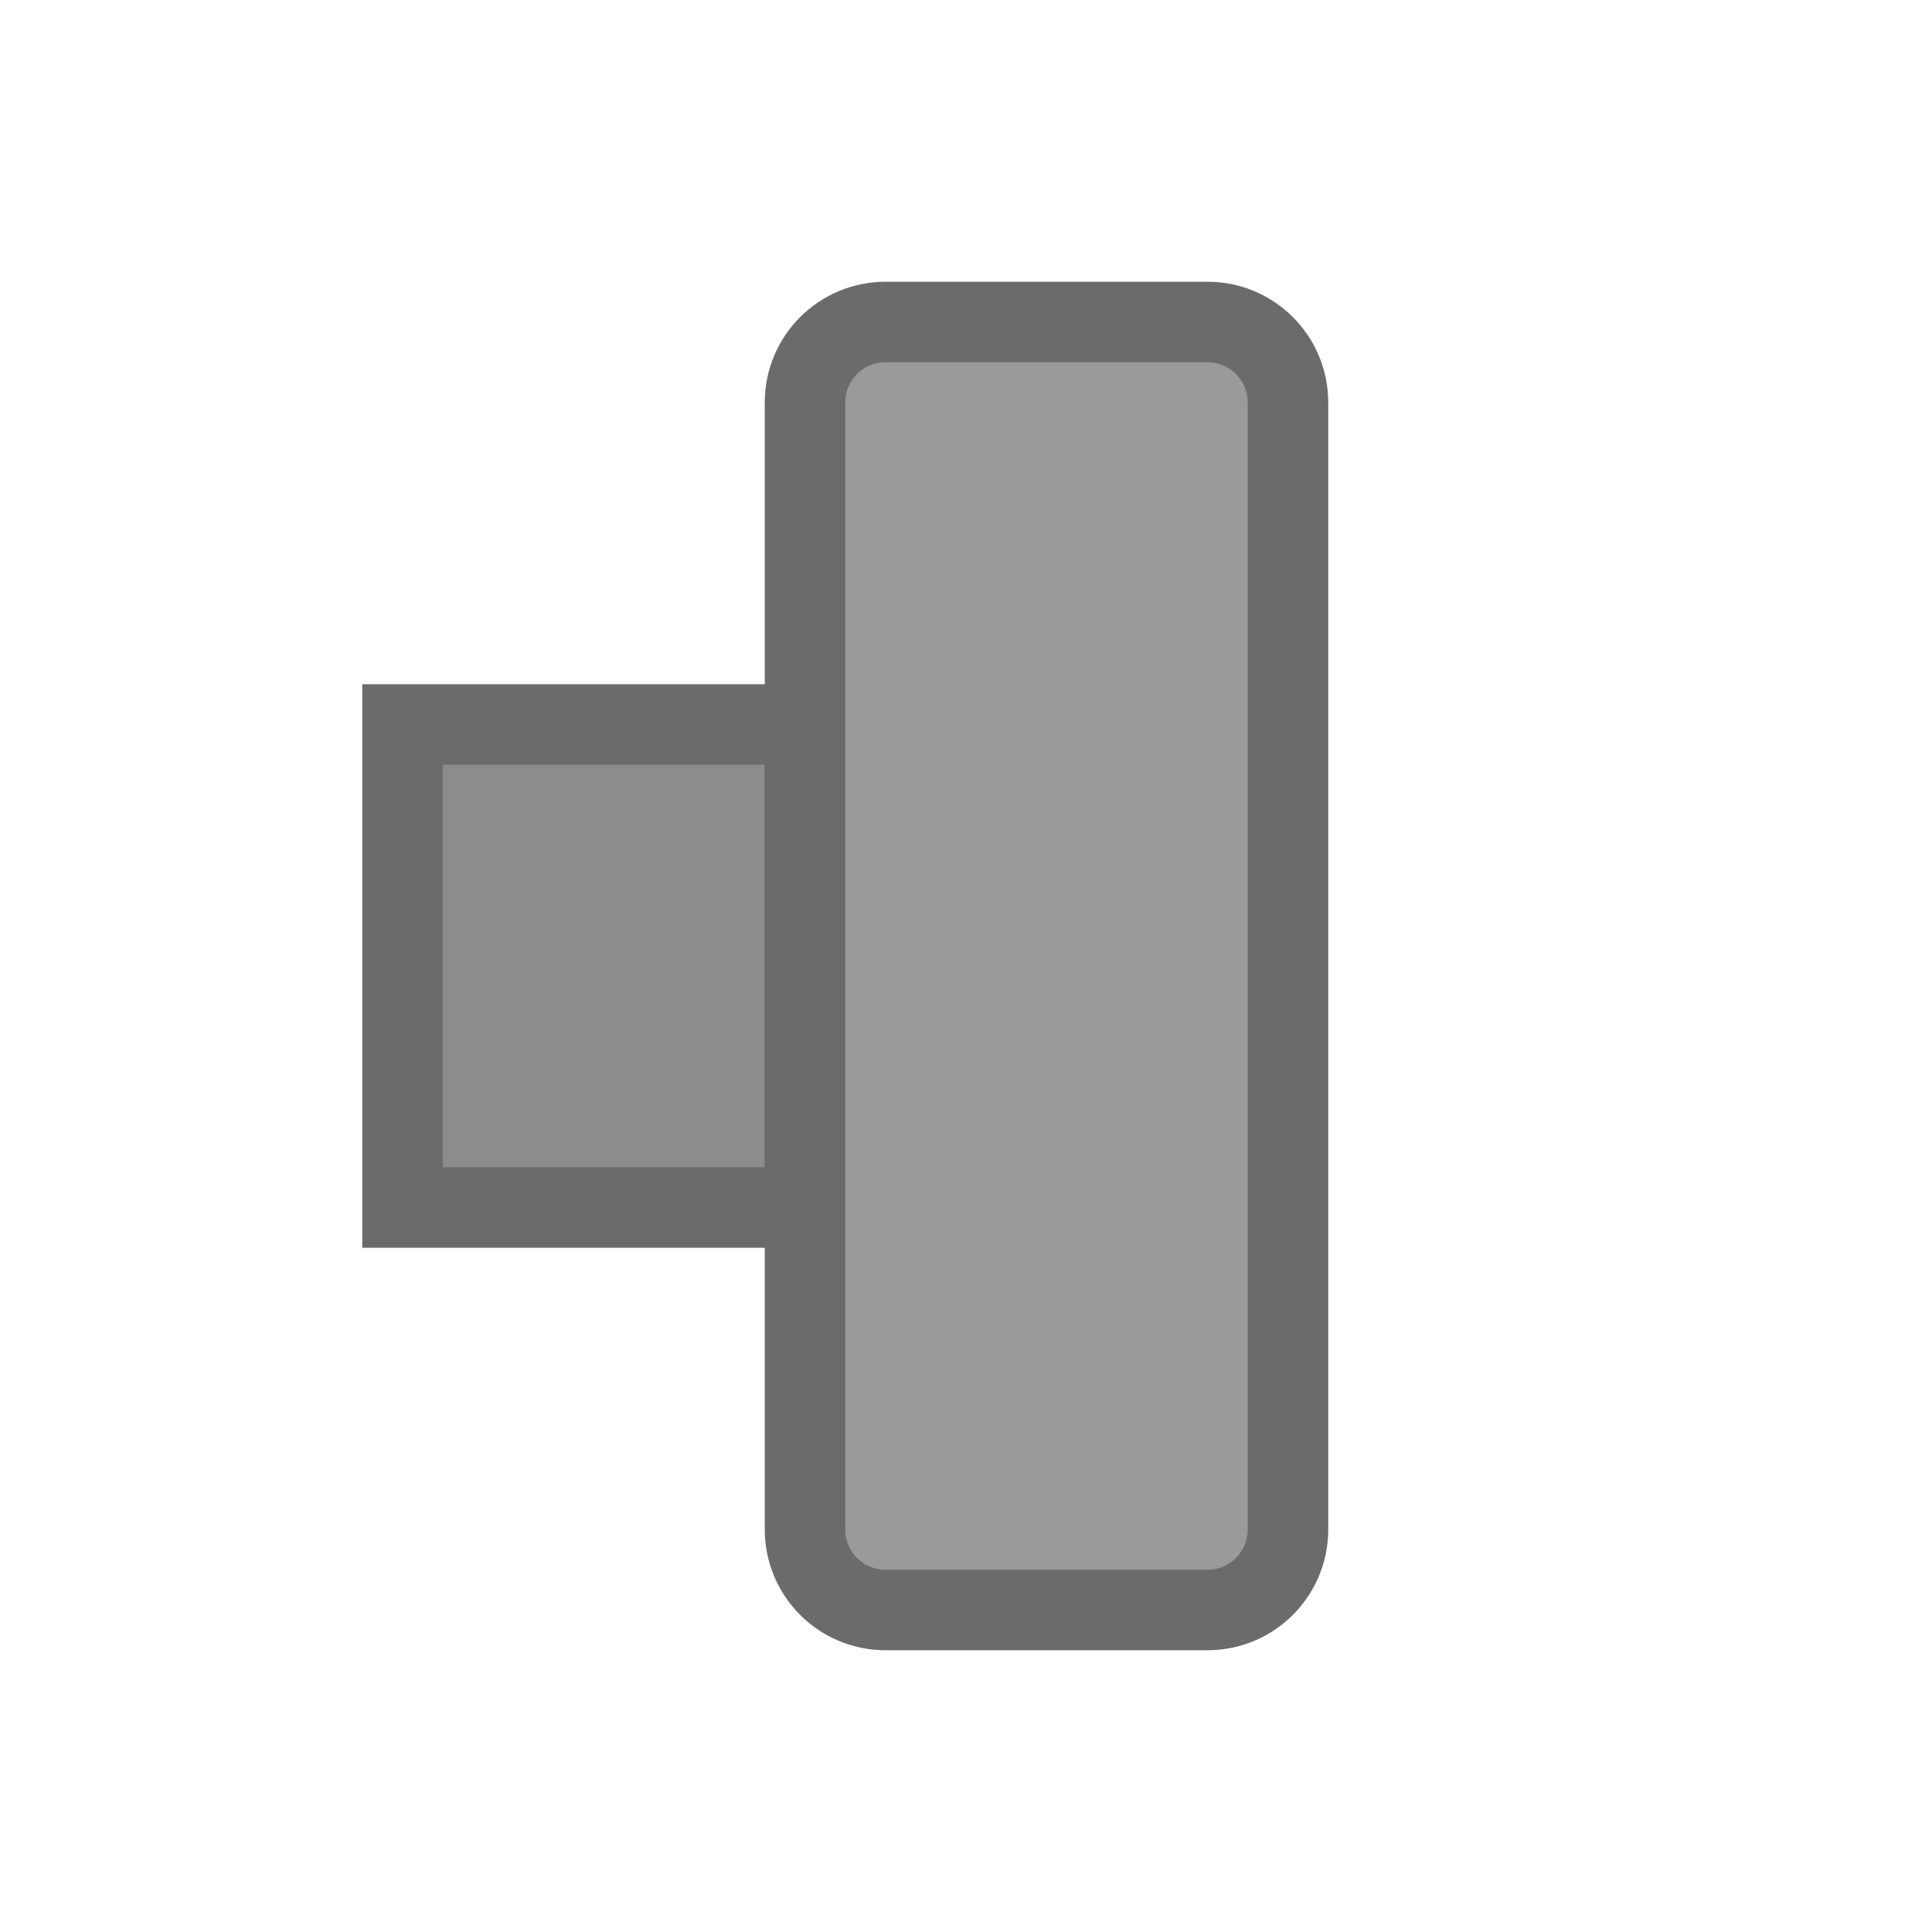
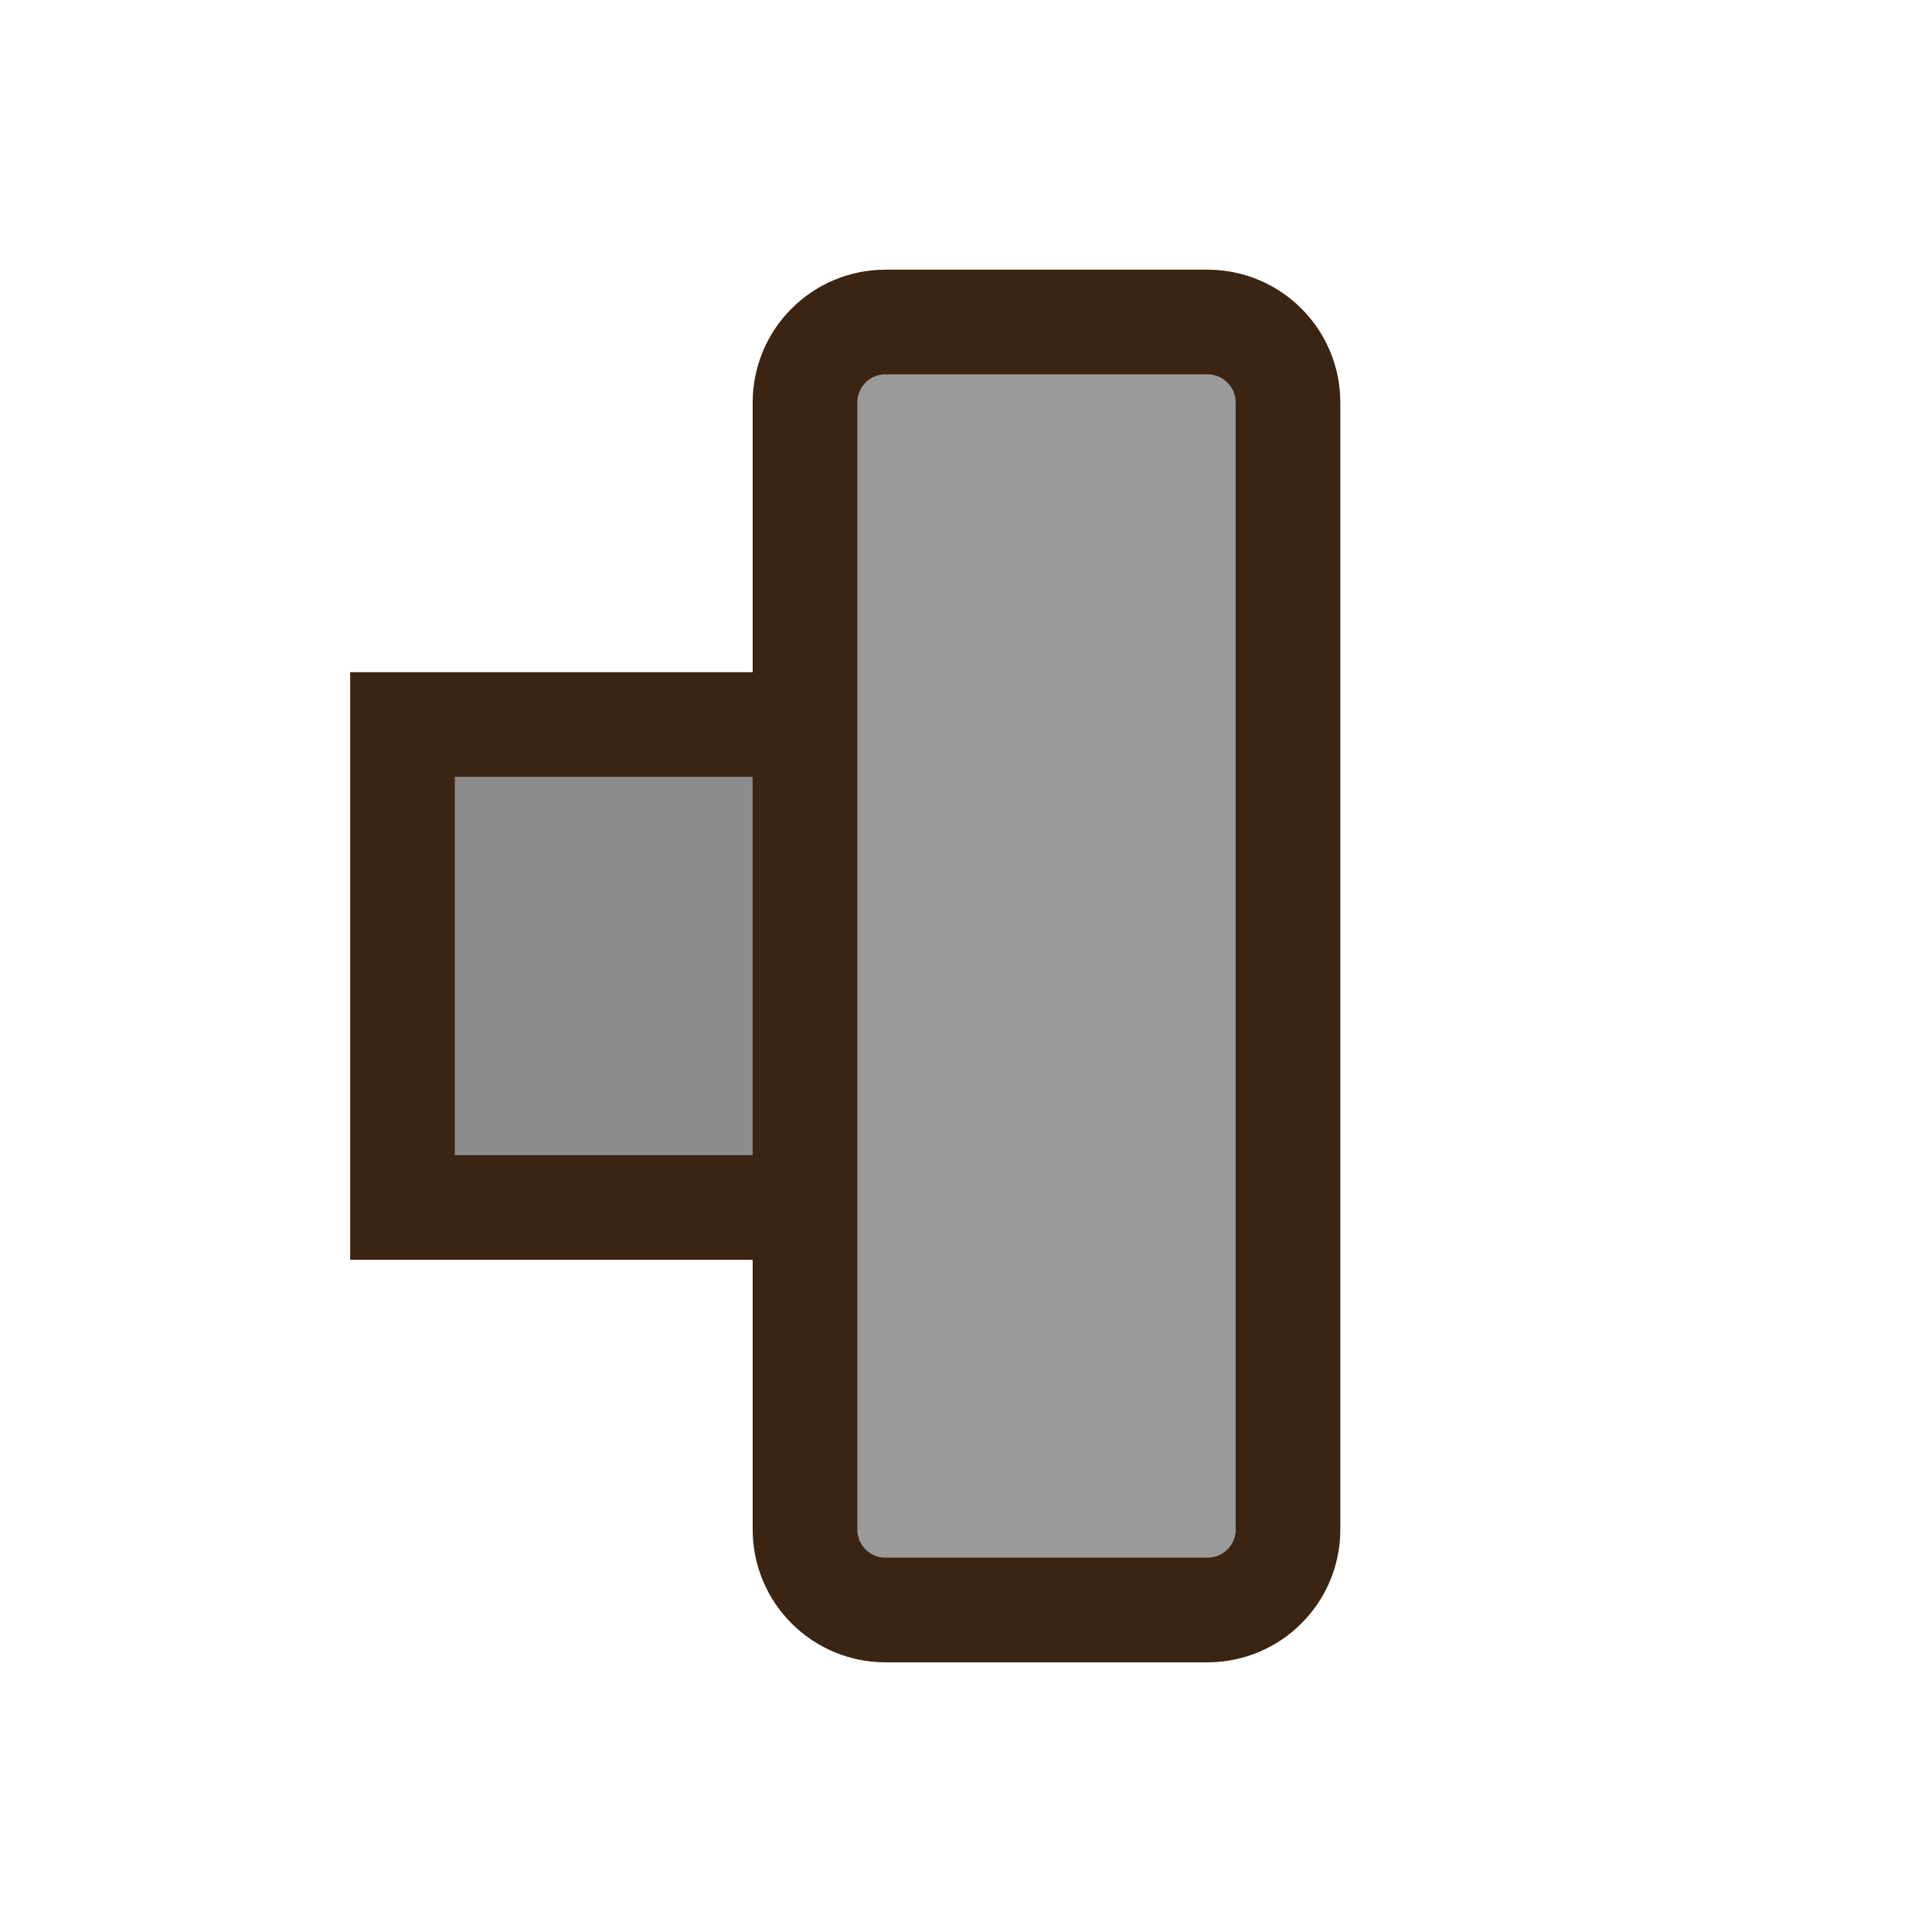
<svg xmlns="http://www.w3.org/2000/svg" width="24" height="24" viewBox="0 0 24 24" role="img" aria-labelledby="title">
  <g transform="rotate(270 12 12)">
-     <rect x="9" y="5" width="6" height="5" fill="#8C8C8C" stroke="#6B6B6B" stroke-width="1" />
-     <rect x="4" y="10" width="16" height="6" rx="1" fill="#9A9A9A" stroke="#6B6B6B" stroke-width="1" />
+     <rect x="9" y="5" width="6" height="5" fill="#8C8C8C" stroke="#3B2412" stroke-width="1.3" />
+     <rect x="4" y="10" width="16" height="6" rx="1" fill="#9A9A9A" stroke="#3B2412" stroke-width="1.3" />
  </g>
</svg>
